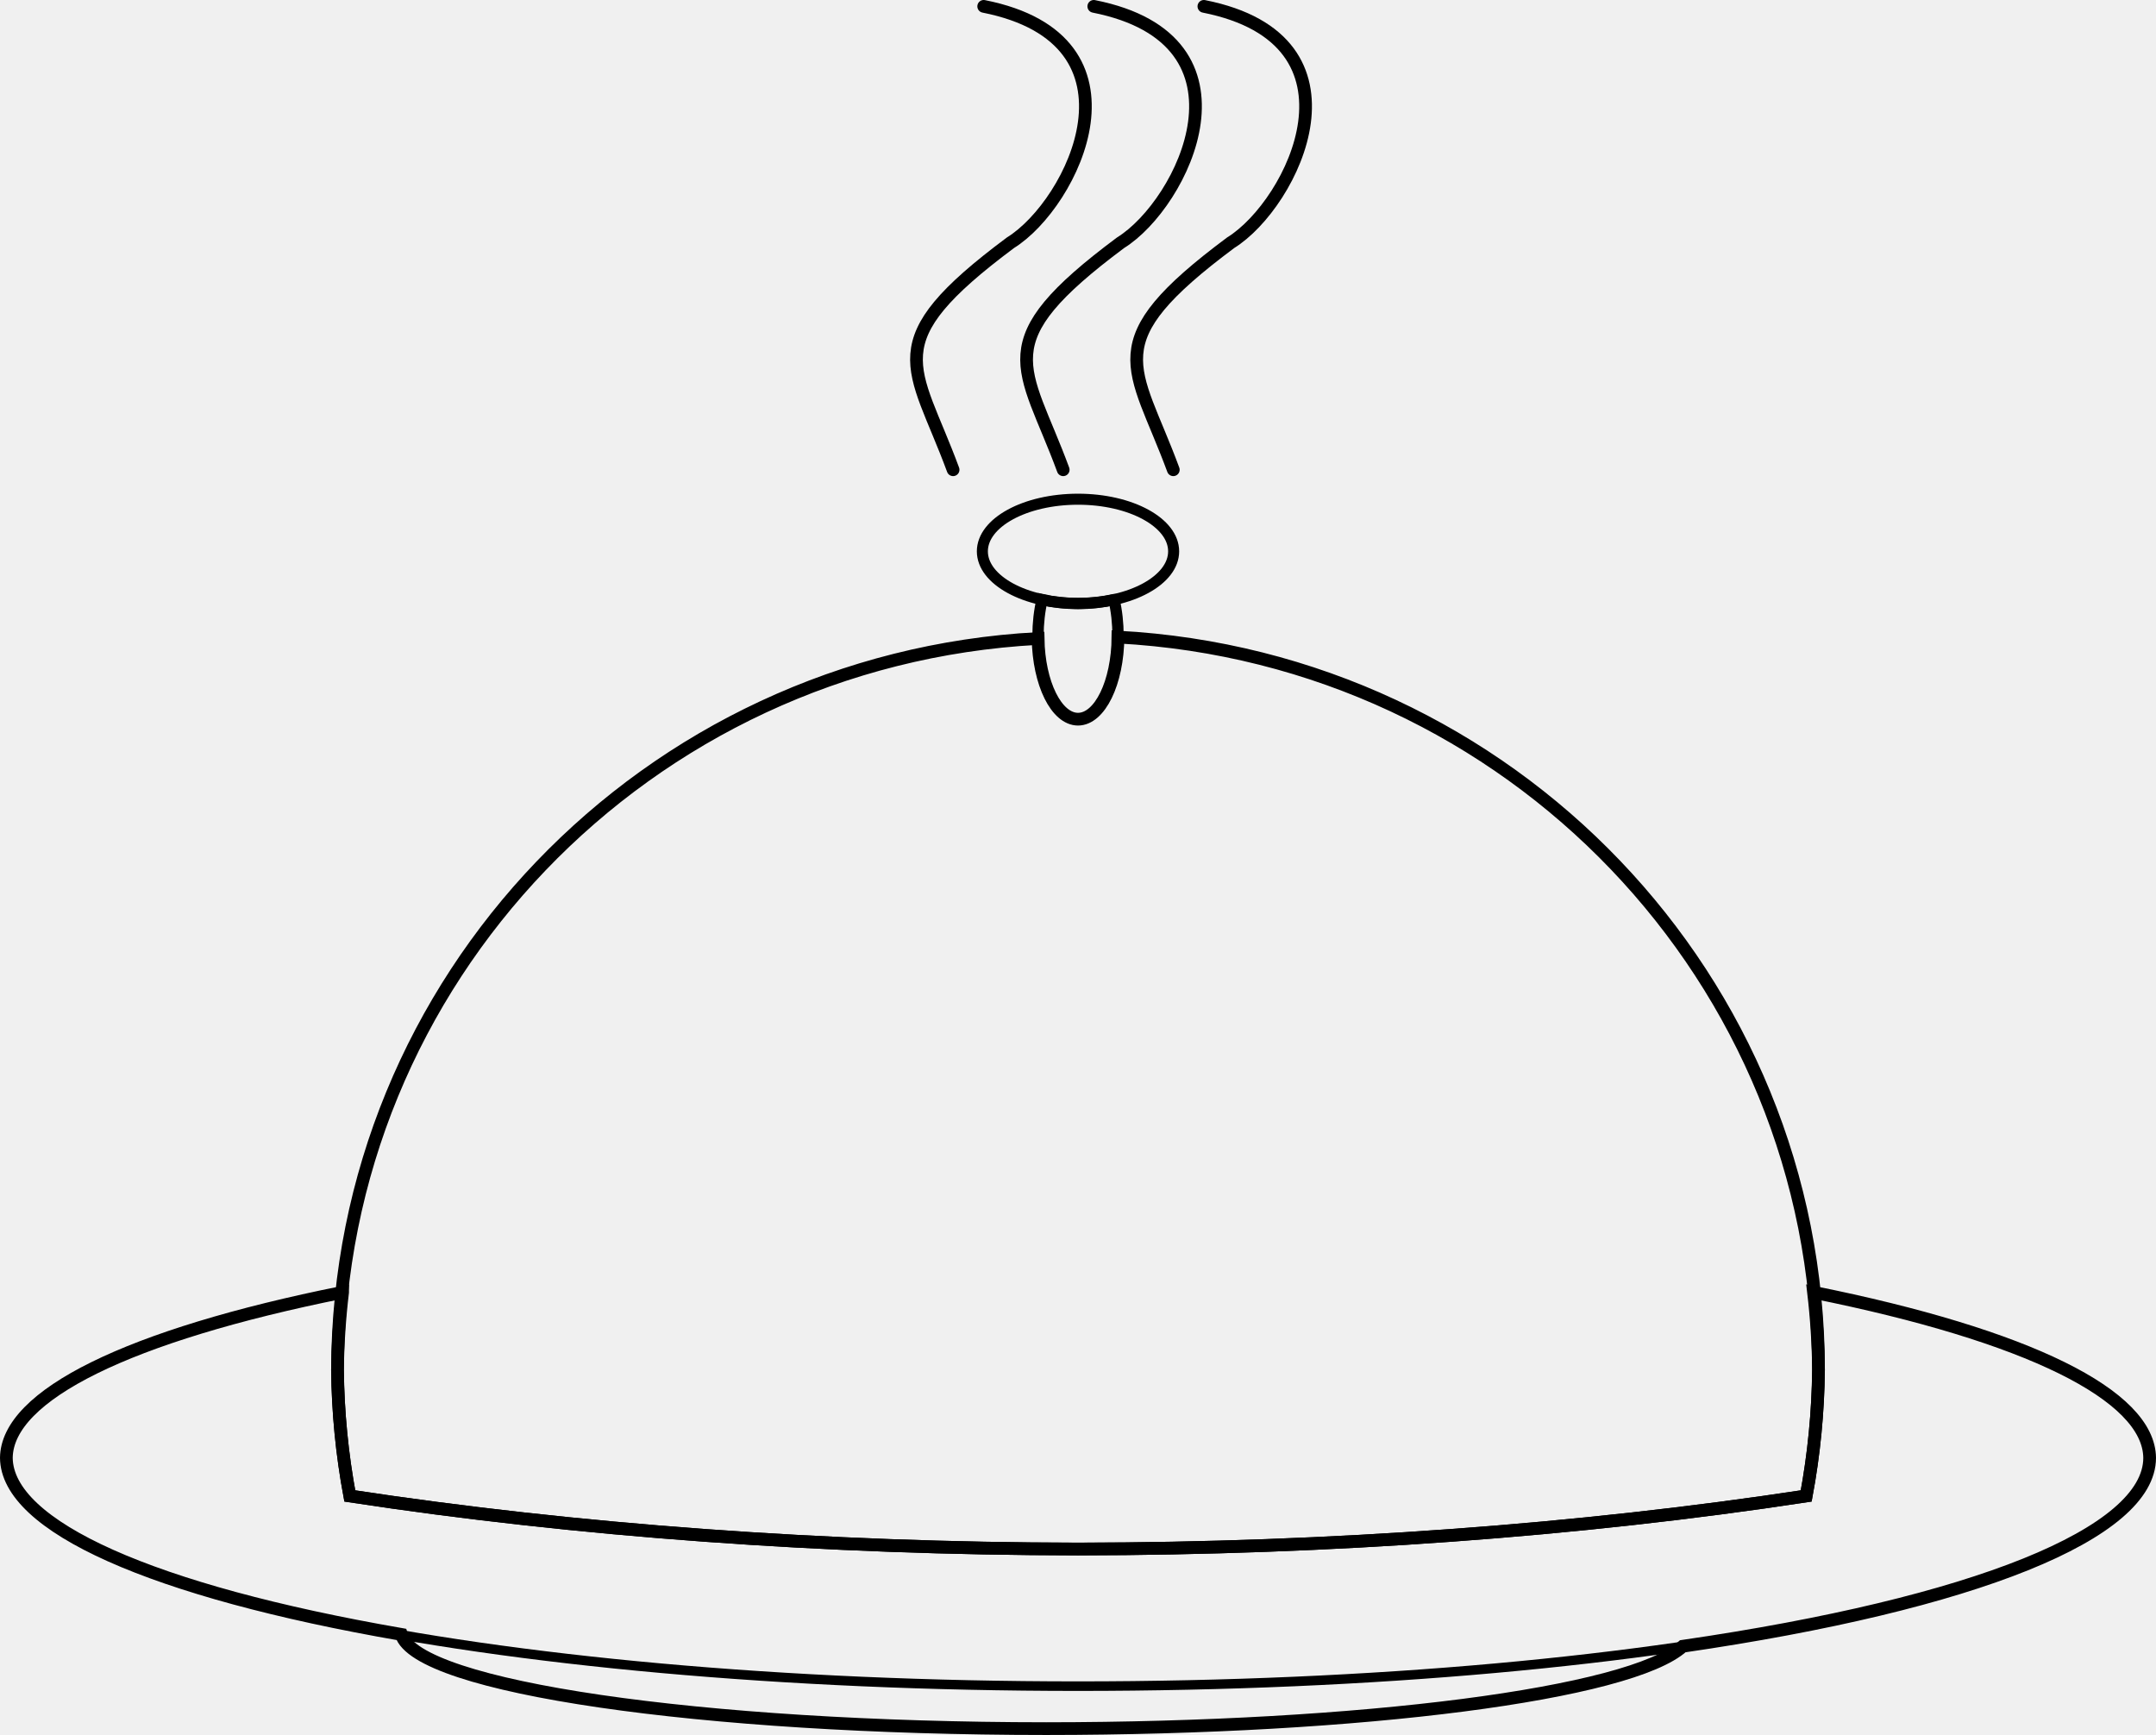
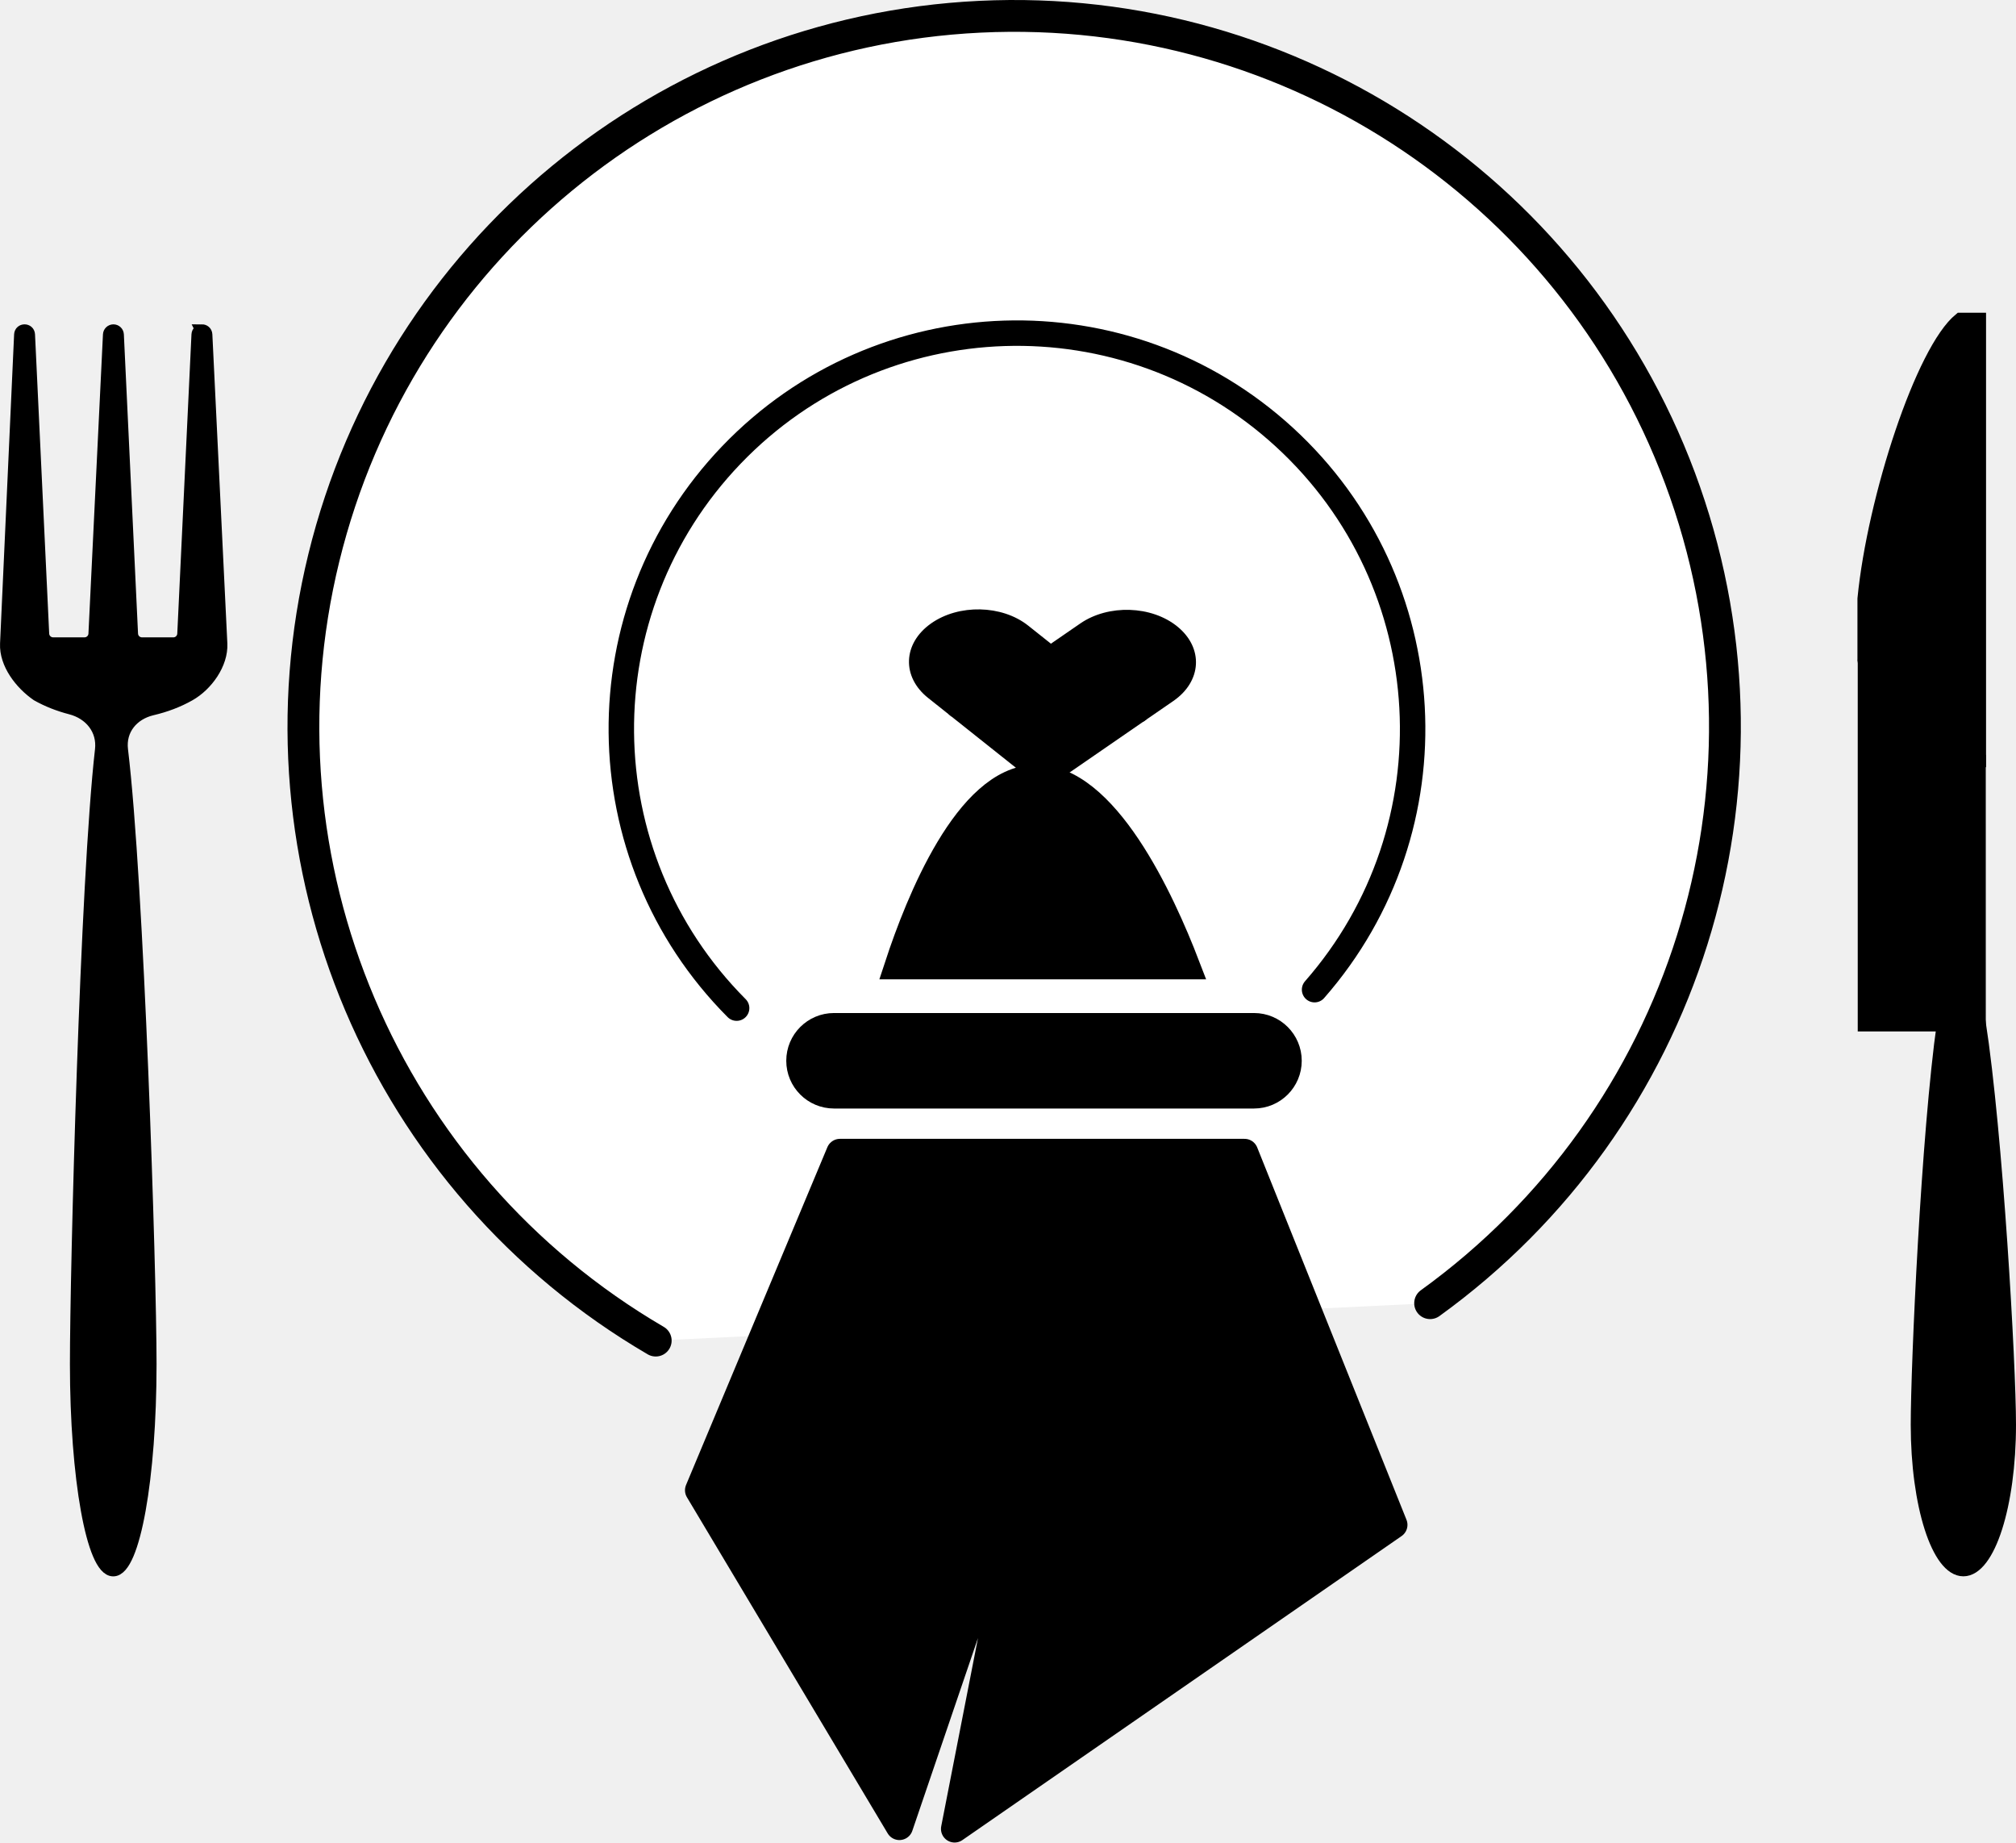
- <svg xmlns="http://www.w3.org/2000/svg" width="135.616mm" height="109.142mm" viewBox="0 0 135.616 109.142" version="1.1" id="svg1">
-   <defs id="defs1" />
-   <g id="layer1" transform="translate(-35.41588,-38.54326)">
-     <path id="path1" style="display:inline;fill:#3aa8a0;fill-opacity:0;stroke:#000000;stroke-width:0.6;stroke-linecap:round;stroke-miterlimit:4.4" d="m 149.489,119.813 a 46.579,46.167 0 0 1 0.314,4.898 46.579,46.167 0 0 1 -0.774,7.938 106.776,33.911 0 0 1 -45.805,3.338 106.776,33.911 0 0 1 -45.805,-3.338 46.579,46.167 0 0 1 -0.774,-7.938 46.579,46.167 0 0 1 0.321,-4.874 67.408,14.36 0 0 0 -21.15,10.417 67.408,14.36 0 0 0 67.408,14.36 67.408,14.36 0 0 0 67.408,-14.36 67.408,14.36 0 0 0 -21.142,-10.441 z" />
-     <path id="ellipse2" style="display:inline;fill:#ffffff;fill-opacity:0;stroke:#000000;stroke-width:0.8;stroke-linecap:round;stroke-miterlimit:4.4;stroke-dasharray:none" d="m 56.966,119.838 a 67.408,14.36 0 0 0 -21.15,10.416 67.408,14.36 0 0 0 24.841,11.105 40.677,6.21 0 0 0 40.564,5.927 40.677,6.21 0 0 0 40.045,-5.181 67.408,14.36 0 0 0 29.366,-11.85 67.408,14.36 0 0 0 -21.141,-10.415 46.579,46.167 0 0 1 0.312,4.872 46.579,46.167 0 0 1 -0.774,7.938 106.776,33.911 0 0 1 -45.805,3.338 106.776,33.911 0 0 1 -45.805,-3.338 46.579,46.167 0 0 1 -0.774,-7.938 46.579,46.167 0 0 1 0.321,-4.873 z" />
-     <path id="path2" style="fill:#ffffff;fill-opacity:0;stroke:#000000;stroke-width:0.8;stroke-linecap:round;stroke-miterlimit:4.4;stroke-dasharray:none" d="m 105.738,78.619 a 2.516,5.241 0 0 1 -2.514,5.166 2.516,5.241 0 0 1 -2.511,-5.077 46.579,46.167 0 0 0 -44.068,46.003 46.579,46.167 0 0 0 0.774,7.938 106.776,33.911 0 0 0 45.805,3.338 106.776,33.911 0 0 0 45.805,-3.338 46.579,46.167 0 0 0 0.774,-7.938 46.579,46.167 0 0 0 -44.065,-46.092 z" />
-     <path id="path3" style="fill:#ffffff;fill-opacity:0;stroke:#000000;stroke-width:0.712;stroke-linecap:round;stroke-miterlimit:4.4;stroke-dasharray:none" d="m 105.489,76.264 a 6.016,3.28 0 0 1 -2.265,0.243 6.016,3.28 0 0 1 -2.26,-0.242 2.516,5.241 0 0 0 -0.256,2.279 2.516,5.241 0 0 0 2.517,5.241 2.516,5.241 0 0 0 2.517,-5.241 2.516,5.241 0 0 0 -0.252,-2.28 z" />
-     <ellipse style="fill:#ffffff;fill-opacity:0;stroke:#000000;stroke-width:0.694;stroke-linecap:round;stroke-miterlimit:4.4;stroke-dasharray:none" id="path4" cx="103.224" cy="73.227" rx="6.016" ry="3.28" />
-     <path style="fill:#ffffff;fill-opacity:0;stroke:#000000;stroke-width:0.8;stroke-linecap:round;stroke-miterlimit:4.4;stroke-dasharray:none" d="M 95.367,68.094 C 92.917,61.441 90.506,60.124 98.975,53.814 102.923,51.365 107.973,41.057 97.292,38.943" id="path16" />
-     <path style="fill:#ffffff;fill-opacity:0;stroke:#000000;stroke-width:0.8;stroke-linecap:round;stroke-miterlimit:4.4;stroke-dasharray:none" d="m 102.293,68.094 c -2.45,-6.652 -4.861,-7.97 3.608,-14.28 3.947,-2.449 8.998,-12.757 -1.684,-14.871" id="path17" />
-     <path style="fill:#ffffff;fill-opacity:0;stroke:#000000;stroke-width:0.8;stroke-linecap:round;stroke-miterlimit:4.4;stroke-dasharray:none" d="m 109.218,68.094 c -2.45,-6.652 -4.861,-7.97 3.608,-14.28 3.947,-2.449 8.998,-12.757 -1.684,-14.871" id="path18" />
+ <svg xmlns="http://www.w3.org/2000/svg" width="158.448mm" height="144.785mm" viewBox="0 0 158.448 144.785" version="1.1" id="svg1">
+   <defs id="defs1">
+     </defs>
+   <g id="layer1" style="display:inline" transform="translate(-80.69407,-56.09727)">
+     <path id="path4" style="fill:#000000;fill-opacity:1;stroke:#000000;stroke-width:0.995;stroke-miterlimit:2;paint-order:markers fill stroke" d="m 97.445,54.747 c -0.157,1.27e-4 -0.314,0.103 -0.324,0.31 l -1.115,23.519 c -0.02,0.43 -0.375,0.767 -0.805,0.767 h -2.468 c -0.43,2.5e-5 -0.784,-0.338 -0.805,-0.767 L 90.814,55.056 c -0.008,-0.173 -0.151,-0.309 -0.324,-0.309 -0.173,-1.31e-4 -0.316,0.136 -0.325,0.309 l -1.141,23.519 c -0.021,0.43 -0.375,0.768 -0.806,0.767 h -2.468 c -0.43,2.5e-5 -0.784,-0.338 -0.805,-0.767 L 83.831,55.056 c -0.01,-0.206 -0.167,-0.309 -0.324,-0.309 -0.157,-8.8e-5 -0.315,0.102 -0.325,0.309 l -1.105,24.287 c -0.071,1.562 1.133,3.128 2.421,4.018 0.807,0.456 1.699,0.805 2.635,1.047 1.549,0.401 2.587,1.681 2.405,3.273 -1.181,10.352 -1.969,40.883 -1.969,48.272 0,8.937 1.302,16.182 2.907,16.182 1.606,0 2.907,-7.245 2.907,-16.182 0,-7.388 -0.991,-37.91 -2.242,-48.267 -0.192,-1.591 0.837,-2.842 2.395,-3.208 1.04,-0.244 2.03,-0.616 2.918,-1.119 1.361,-0.769 2.57,-2.443 2.493,-4.018 l -1.178,-24.287 c -0.01,-0.206 -0.167,-0.309 -0.325,-0.309 z" transform="translate(-0.8817601,27.33456)" />
+     <path d="m 236.225,136.671 c -0.452,-2.578 -0.942,-4.26 -1.444,-4.304 a 13.289,2.569 0 0 1 -0.036,-0.002 c -0.503,0.035 -0.97,1.72 -1.388,4.305 z" style="display:inline;stroke:#000000;stroke-width:0.873;stroke-miterlimit:2;paint-order:markers fill stroke" id="path15" />
+     <path d="m 236.292,136.417 h -2.889 c -1.254,8.851 -2.064,26.915 -2.064,31.634 0,6.319 1.641,11.442 3.666,11.442 2.025,0 3.667,-5.123 3.667,-11.442 0,-4.718 -1.02,-22.783 -2.38,-31.634 z" style="display:inline;stroke:#000000;stroke-width:0.94;stroke-miterlimit:2;paint-order:markers fill stroke" id="path12" />
+     <path style="fill:#ffffff;fill-opacity:1;stroke:#000000;stroke-width:2.5;stroke-linecap:round;stroke-miterlimit:2;stroke-dasharray:none;paint-order:markers fill stroke" id="path16" transform="rotate(90)" d="m 161.44,-132.231 a 55.858,55.859 0 0 1 -61.521,26.083 55.858,55.859 0 0 1 -42.506,-51.56 55.858,55.859 0 0 1 37.338,-55.417 55.858,55.859 0 0 1 63.749,20.031" />
+     <path style="fill:#ffffff;stroke:#000000;stroke-width:2;stroke-linecap:round;stroke-miterlimit:4.4;stroke-dasharray:none" id="path10" transform="rotate(90)" d="m 135.315,-138.59 a 31.097,31.097 0 0 1 -43.475,0.404 31.097,31.097 0 0 1 -1.388,-43.455 31.097,31.097 0 0 1 43.412,-2.372" />
  </g>
+   <g id="layer2" style="display:inline;fill:#000000;fill-opacity:1" transform="translate(-80.69407,-56.09727)">
+     <path d="m 236.29,115.883 c -0.386,-1.6e-4 -0.803,-0.022 -1.24,-0.072 -0.437,-0.05 -0.893,-0.129 -1.357,-0.245 -0.464,-0.116 -0.935,-0.267 -1.401,-0.463 -0.466,-0.196 -0.928,-0.435 -1.372,-0.726 -0.444,-0.291 -0.872,-0.633 -1.27,-1.035 -0.179,-0.181 -0.35,-0.377 -0.516,-0.582 -0.048,-0.059 -0.093,-0.121 -0.14,-0.182 -0.122,-0.159 -0.238,-0.326 -0.351,-0.499 -0.044,-0.068 -0.089,-0.135 -0.132,-0.206 -0.292,-0.48 -0.549,-1.015 -0.764,-1.609 -0.032,-0.087 -0.06,-0.179 -0.09,-0.269 -0.075,-0.227 -0.143,-0.463 -0.206,-0.707 -0.025,-0.097 -0.051,-0.192 -0.073,-0.292 -0.077,-0.339 -0.146,-0.689 -0.198,-1.06 v 28.734 h 6.178 c 0.418,-2.585 0.885,-4.269 1.388,-4.304 a 13.289,2.569 0 0 0 0.036,0.002 c 0.502,0.044 0.992,1.725 1.444,4.304 h 0.065 z" style="stroke:#000000;stroke-width:0.953;stroke-miterlimit:2;paint-order:markers fill stroke" id="path13" />
+     <path d="m 234.745,81.169 c -2.992,2.424 -6.792,14.079 -7.566,21.974 v 4.793 c 0.052,0.372 0.121,0.721 0.198,1.06 0.023,0.1 0.048,0.195 0.073,0.292 0.062,0.244 0.131,0.48 0.206,0.707 0.03,0.09 0.058,0.181 0.09,0.269 0.215,0.594 0.472,1.129 0.764,1.609 0.043,0.07 0.088,0.138 0.132,0.206 0.113,0.174 0.23,0.34 0.351,0.499 0.046,0.061 0.092,0.123 0.14,0.182 2.015,2.484 5.055,3.123 7.157,3.124 V 81.169 Z" style="stroke:#000000;stroke-width:0.996;stroke-miterlimit:2;paint-order:markers fill stroke" id="path14" />
+   </g>
+   <path style="fill:#000000;fill-opacity:1;stroke:#000000;stroke-width:2.144;stroke-linecap:round;stroke-linejoin:round;stroke-miterlimit:2;paint-order:markers fill stroke" d="m 66.016,90.561 -11.107,26.541 15.78,26.416 10.257,-30.107 -5.918,30.301 34.52,-23.891 -11.734,-29.26 z" id="path11" />
+   <path style="fill:#000000;fill-opacity:1;stroke:#000000;stroke-width:2.144;stroke-miterlimit:2;paint-order:markers fill stroke" d="m 81.341,61.165 c -5.277,0.122 -9.106,9.726 -10.746,14.718 h 22.641 c -1.979,-5.154 -6.421,-14.845 -11.895,-14.718 z" id="rect17" />
+   <rect style="display:none;fill:#ffffff;fill-opacity:1;stroke:#ffffff;stroke-width:1.681;stroke-miterlimit:2;paint-order:markers fill stroke" id="rect9" width="48.973" height="11.767" x="57.567" y="77.471" ry="5.884" />
+   <rect style="fill:#000000;fill-opacity:1;stroke:#000000;stroke-width:1.681;stroke-miterlimit:2;paint-order:markers fill stroke" id="rect18" width="38.833" height="5.823" x="62.637" y="80.443" ry="2.912" />
+   <path d="m 77.031,48.025 c -1.353,-0.029 -2.721,0.331 -3.787,1.088 -2.132,1.513 -2.227,4.02 -0.213,5.621 l 1.757,1.397 7.804,-5.377 -1.863,-1.481 c -1.007,-0.801 -2.345,-1.219 -3.698,-1.248 z" style="display:inline;fill:#000000;fill-opacity:1;stroke:#000000;stroke-width:0.279;stroke-miterlimit:2;stroke-opacity:1;paint-order:markers fill stroke" id="path15-8" />
+   <path d="m 82.592,50.754 7.272,5.782 2.275,-1.567 c 2.161,-1.489 2.305,-3.995 0.322,-5.618 -1.983,-1.623 -5.319,-1.731 -7.481,-0.242 z" style="display:inline;fill:#000000;fill-opacity:1;stroke:#000000;stroke-width:0.279;stroke-miterlimit:2;stroke-opacity:1;paint-order:markers fill stroke" id="path17-6" />
+   <path d="m 82.592,50.754 -7.804,5.377 7.272,5.782 7.804,-5.377 z" style="display:inline;fill:#000000;fill-opacity:1;stroke:#000000;stroke-width:0.279;stroke-miterlimit:2;stroke-opacity:1;paint-order:markers fill stroke" id="path16-5" />
</svg>
